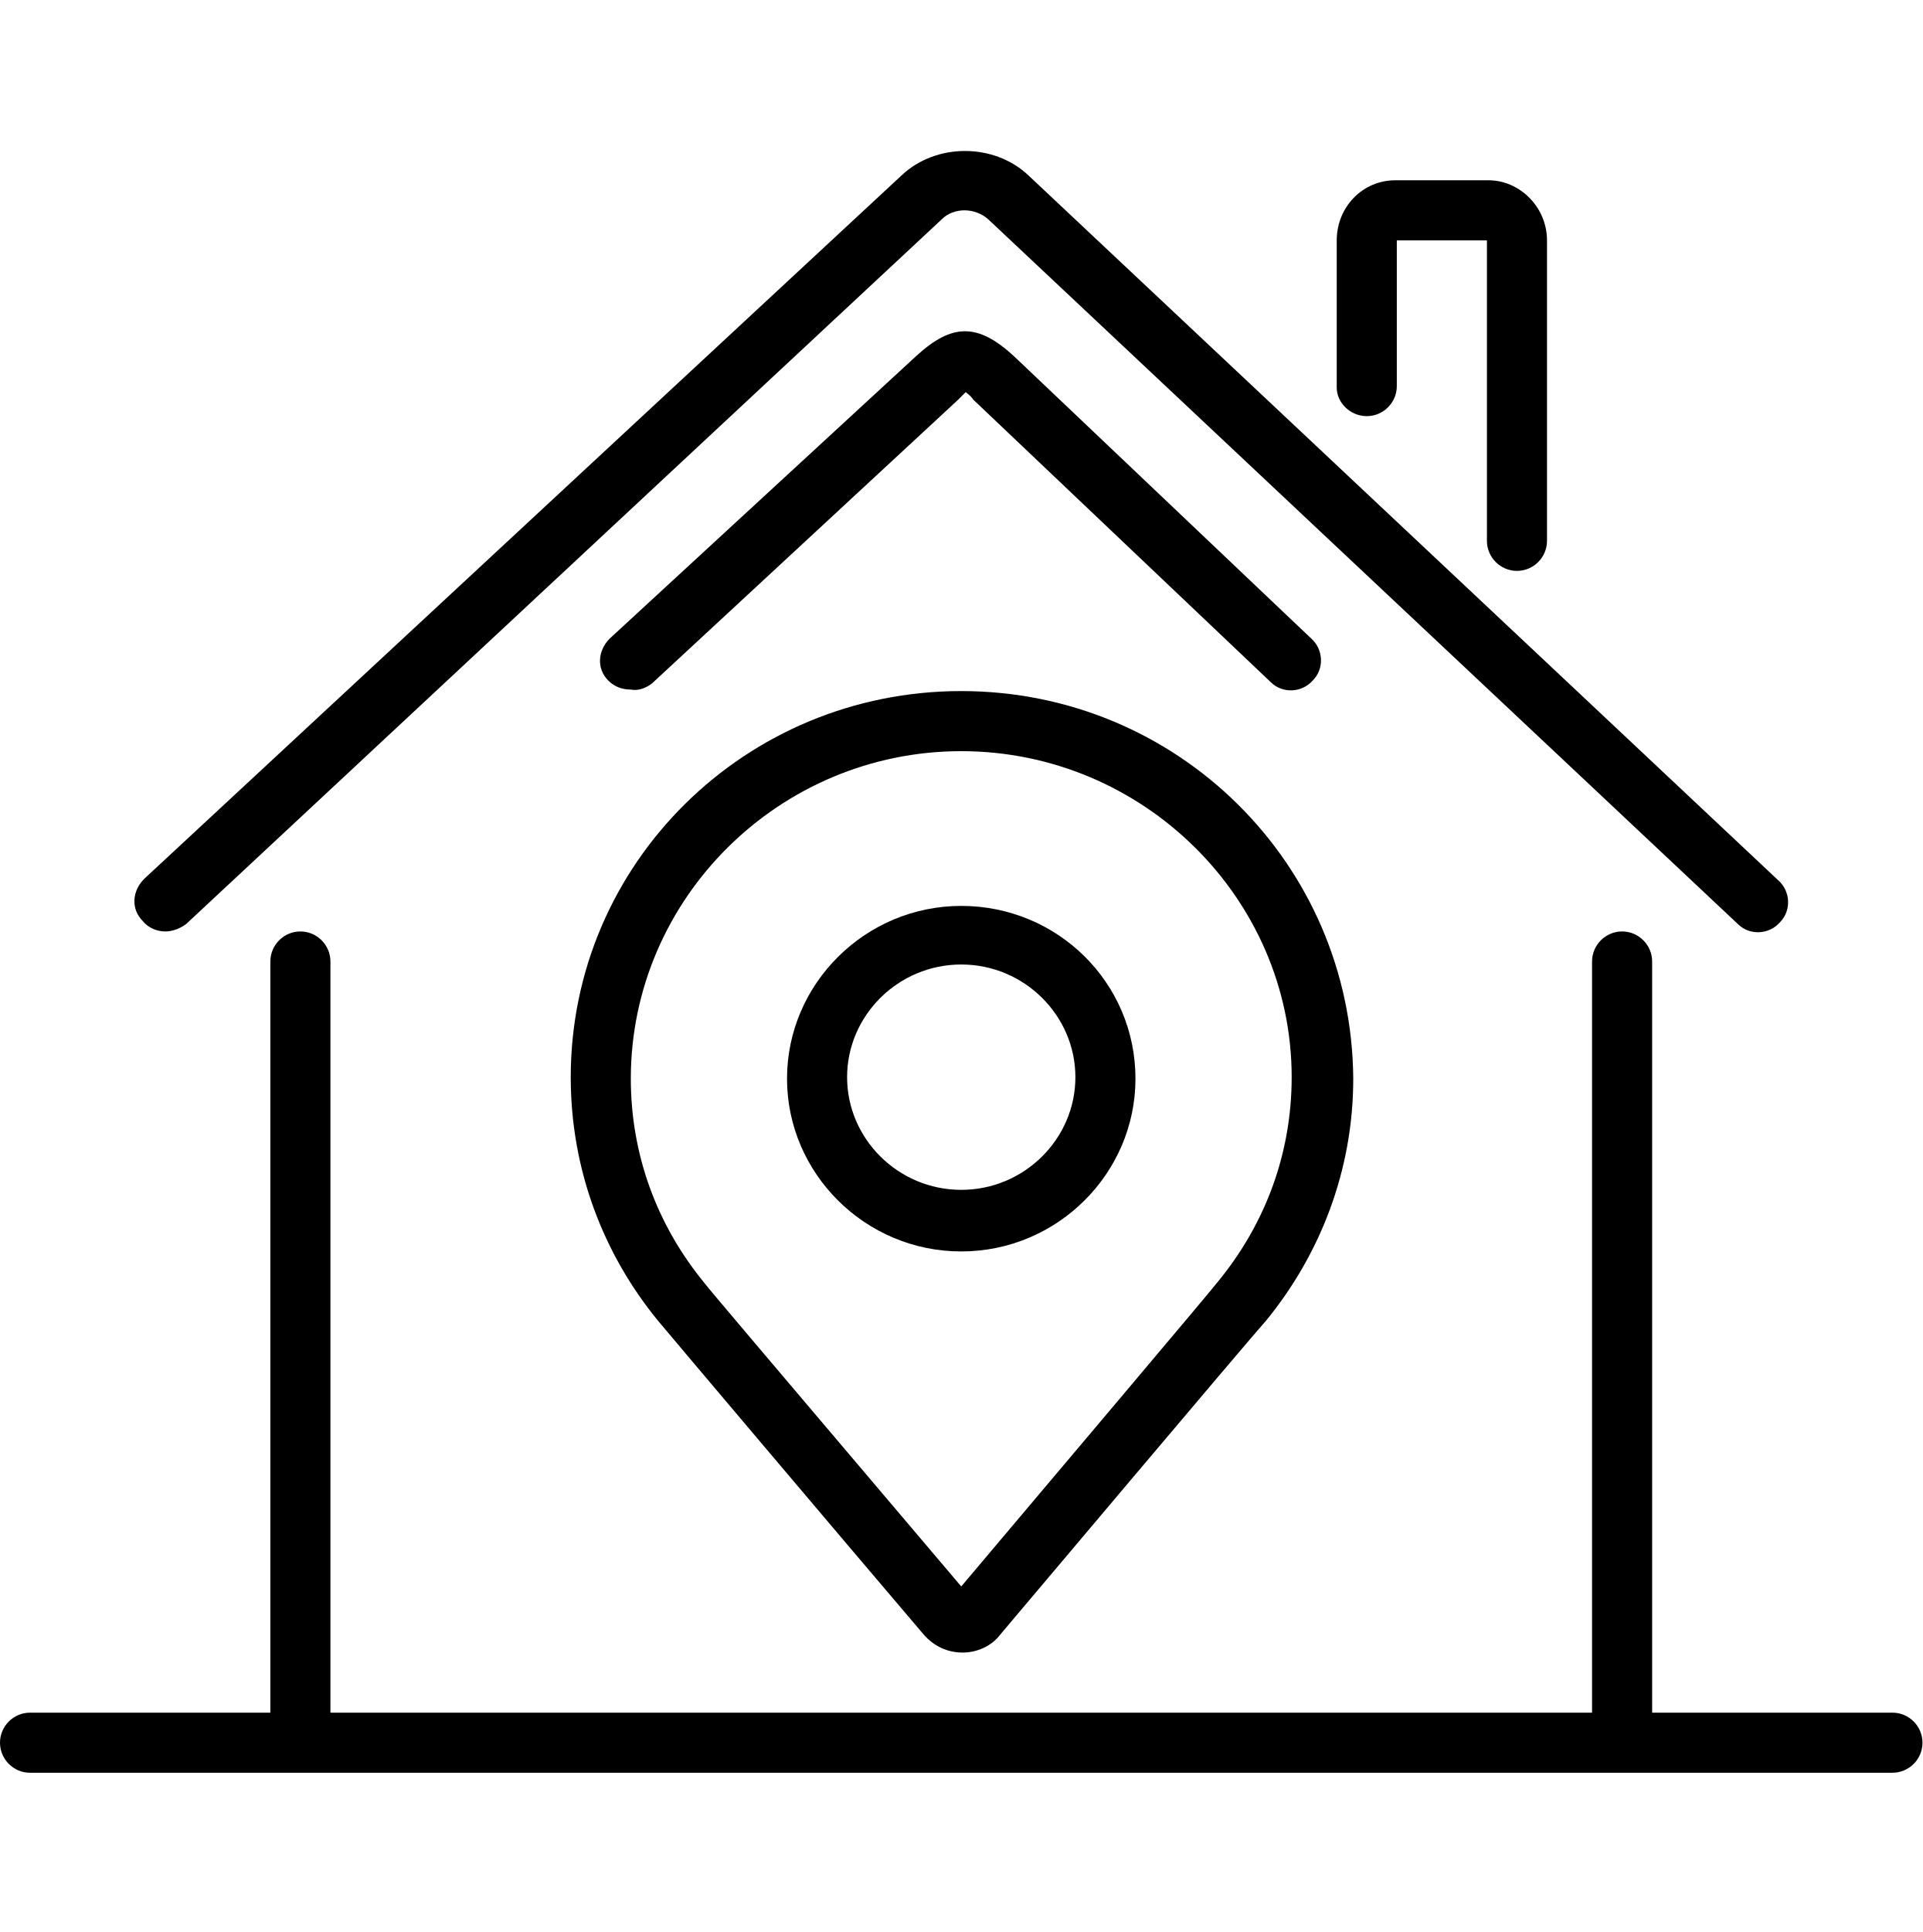
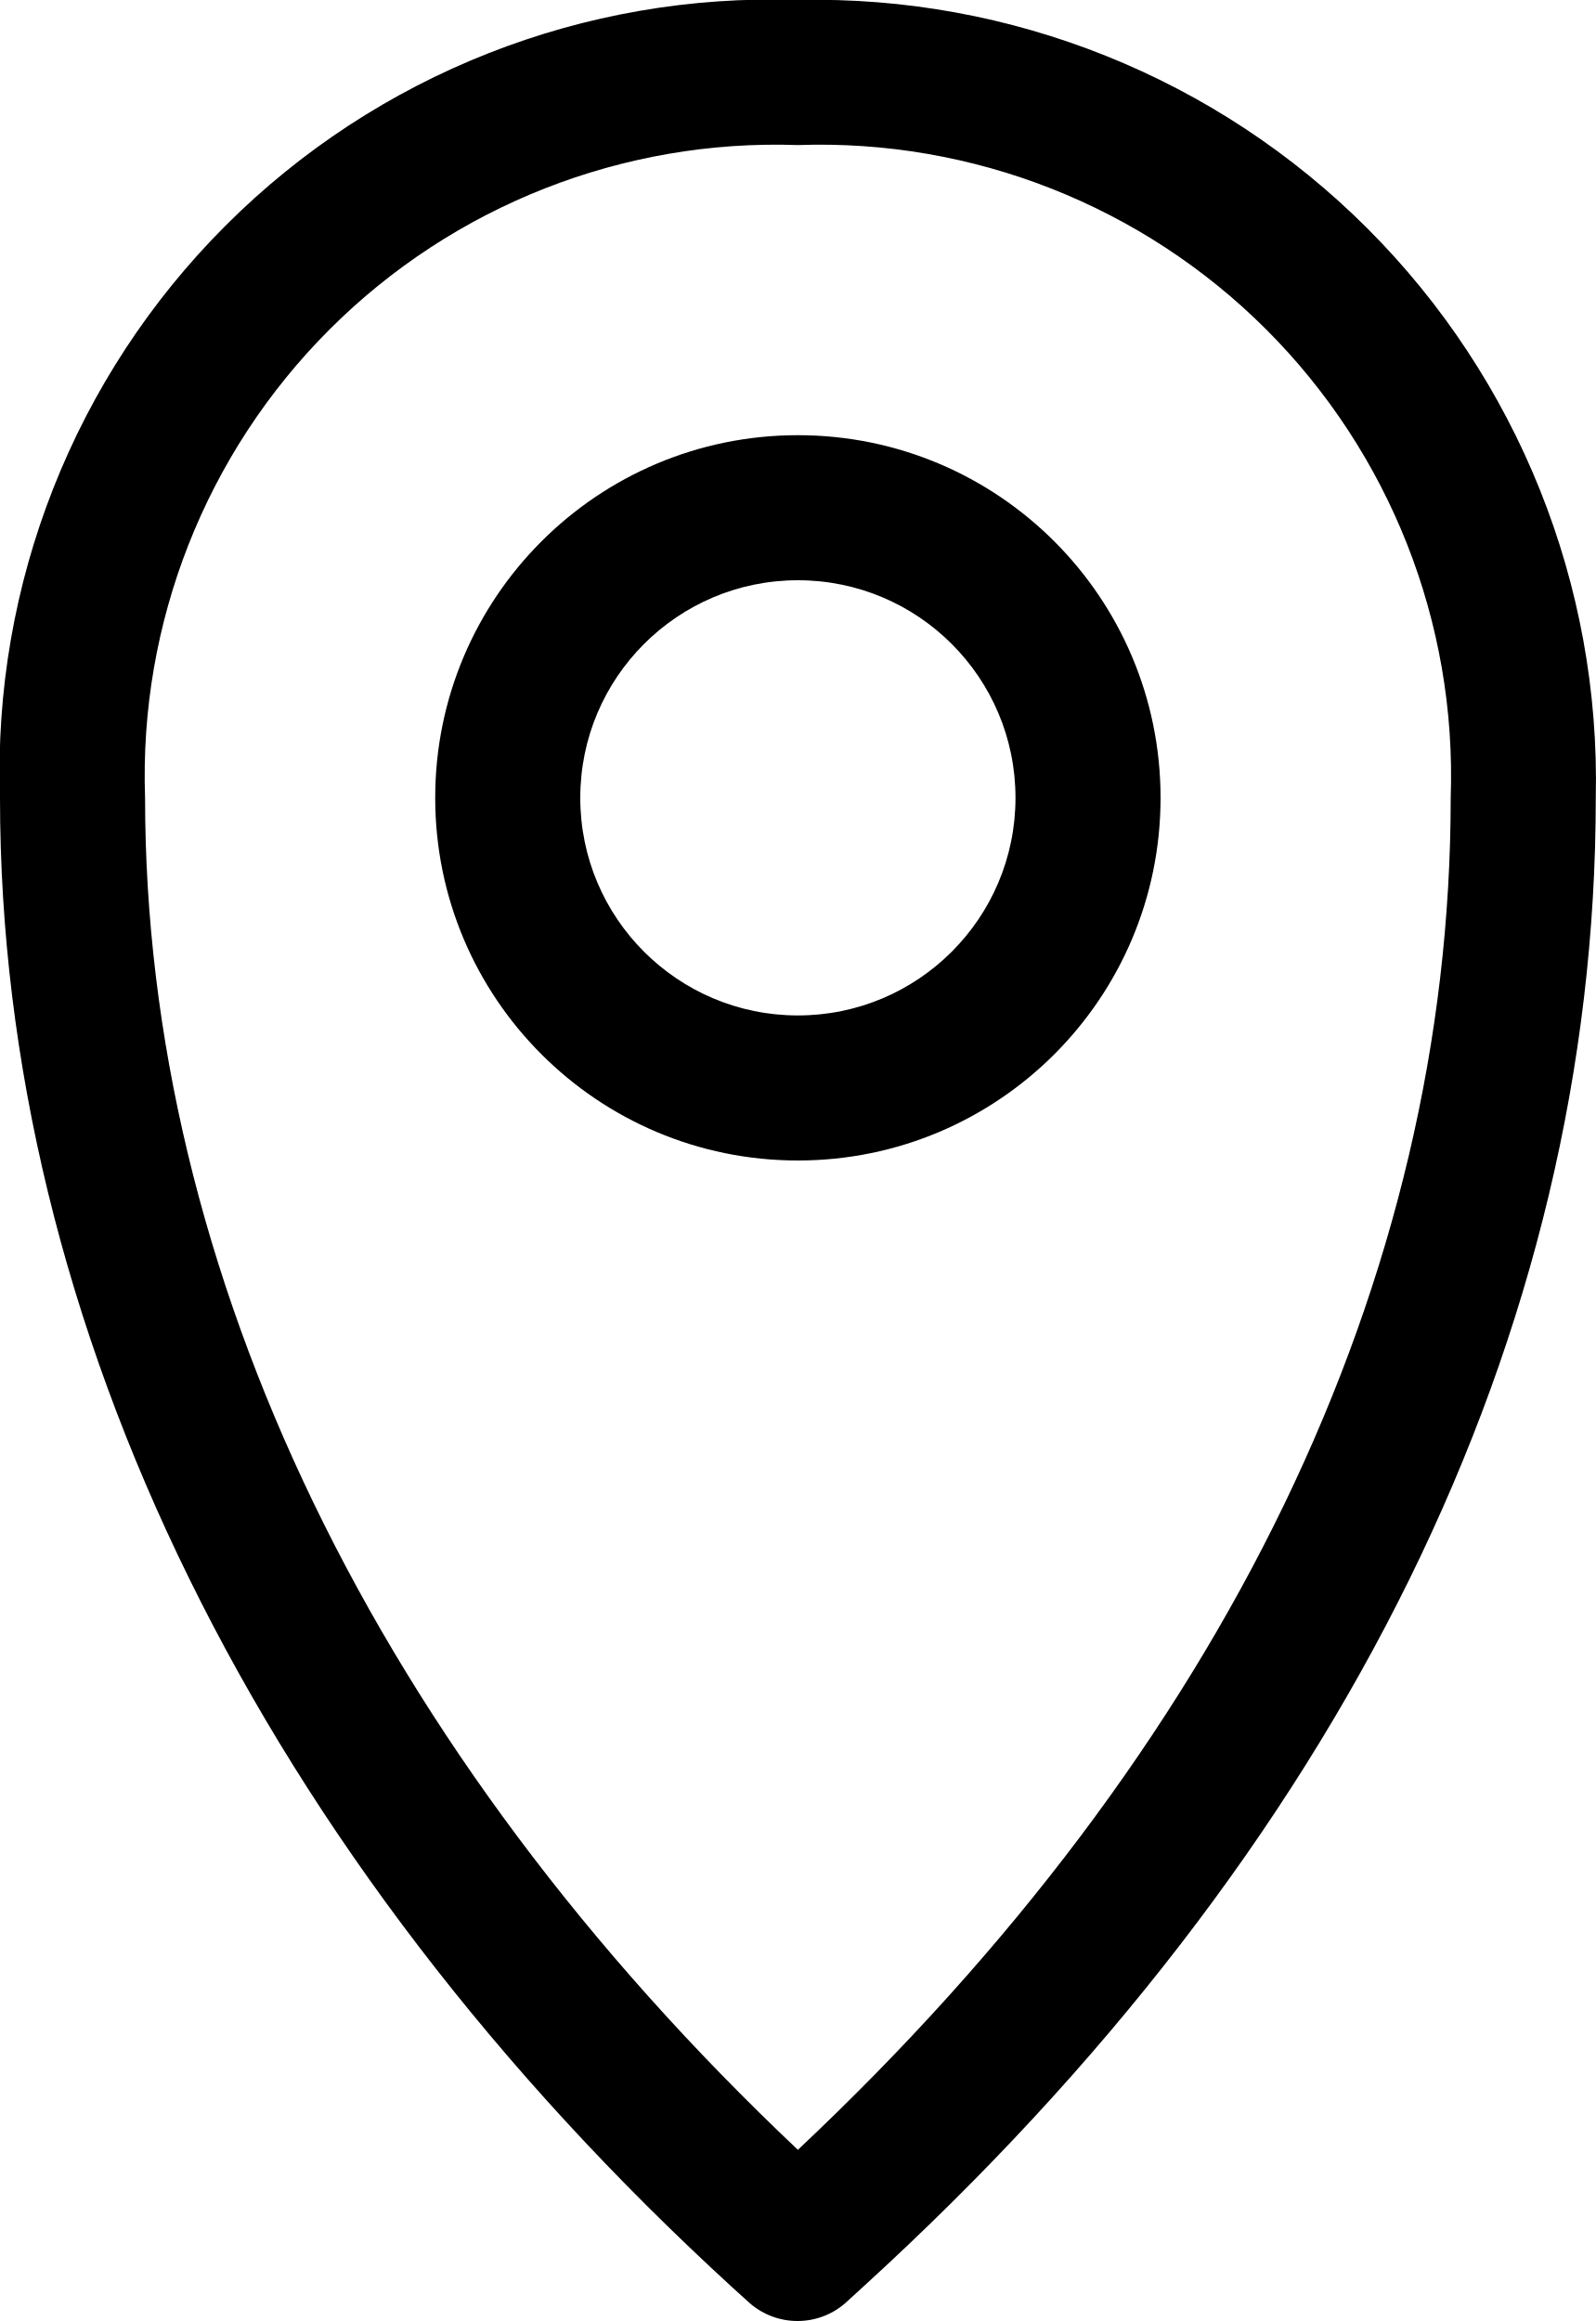
- <svg xmlns="http://www.w3.org/2000/svg" version="1.1" id="Ebene_1" x="0px" y="0px" viewBox="0 0 128 128.6" style="enable-background:new 0 0 128 128.6;" xml:space="preserve">
-   <path d="M126,114h-16V64c0-1.1-0.9-2-2-2c-1.1,0-2,0.9-2,2v50H22V64c0-1.1-0.9-2-2-2c-1.1,0-2,0.9-2,2v50H2c-1.1,0-2,0.9-2,2  s0.9,2,2,2h124c1.1,0,2-0.9,2-2S127.1,114,126,114z" />
-   <path d="M11,62c0.5,0,1-0.2,1.4-0.5l50.3-46.9c0.8-0.8,2.2-0.8,3.1,0l49.9,46.9c0.8,0.8,2.1,0.7,2.8-0.1c0.8-0.8,0.7-2.1-0.1-2.8  L68.5,11.7c-2.3-2.2-6.2-2.2-8.5,0L9.6,58.5c-0.8,0.8-0.9,2-0.1,2.8C9.9,61.8,10.5,62,11,62z" />
-   <path d="M43.4,45.5l20.4-18.9c0.2-0.2,0.4-0.4,0.5-0.5c0.1,0.1,0.3,0.2,0.5,0.5l19.8,18.8c0.8,0.8,2.1,0.7,2.8-0.1  c0.8-0.8,0.7-2.1-0.1-2.8L67.5,23.7c-2.4-2.2-4.1-2.2-6.5,0L40.6,42.5c-0.8,0.8-0.9,2-0.1,2.8c0.4,0.4,0.9,0.6,1.5,0.6  C42.5,46,43,45.8,43.4,45.5z" />
-   <path d="M91,27.7c1.1,0,2-0.9,2-2V16h6v20c0,1.1,0.9,2,2,2c1.1,0,2-0.9,2-2V16c0-2.2-1.8-4-3.9-4h-6.2c-2.2,0-3.9,1.8-3.9,4v9.8  C89,26.8,89.9,27.7,91,27.7z" />
-   <path d="M43.8,87.9c1,1.2,12.5,14.8,17.7,20.9c0.7,0.8,1.6,1.2,2.6,1.2c0.9,0,1.9-0.4,2.5-1.2c0,0,16.7-19.8,17.7-20.9  c3.6-4.4,5.8-10,5.8-16.1C90,57.5,78.4,46,64,46S38,57.5,38,71.7C38,77.9,40.2,83.5,43.8,87.9z M64,50c12.1,0,22,9.8,22,21.7  c0,5-1.7,9.7-4.9,13.6c-0.7,0.9-11.2,13.3-17.1,20.3C50,89.1,47.2,85.8,46.9,85.4c-3.2-3.9-4.9-8.6-4.9-13.6C42,59.8,51.9,50,64,50z  " />
-   <path d="M64,83.3c6.4,0,11.6-5.2,11.6-11.5c0-6.4-5.2-11.5-11.6-11.5c-6.4,0-11.6,5.2-11.6,11.5C52.4,78.1,57.6,83.3,64,83.3z   M64,64.2c4.2,0,7.6,3.4,7.6,7.5s-3.4,7.5-7.6,7.5c-4.2,0-7.6-3.4-7.6-7.5S59.8,64.2,64,64.2z" />
+ <svg xmlns="http://www.w3.org/2000/svg" viewBox="0 0 22 32">
+   <path d="M18,34a1,1,0,0,1-.69-0.27l-0.21-.19C10.59,27.58,7,20.28,7,13A10.64,10.64,0,0,1,18,2,10.76,10.76,0,0,1,29,13c0,7.4-3.49,14.49-10.08,20.51l-0.23.21A1,1,0,0,1,18,34ZM18,4a8.7,8.7,0,0,0-9,9c0,6.55,3.19,13.15,9,18.64,5.89-5.54,9-12,9-18.64A8.7,8.7,0,0,0,18,4Z" transform="translate(-7 -2)" />
+   <path d="M18,18a5,5,0,1,1,5-5A5,5,0,0,1,18,18Zm0-8a3,3,0,1,0,3,3A3,3,0,0,0,18,10Z" transform="translate(-7 -2)" />
</svg>
